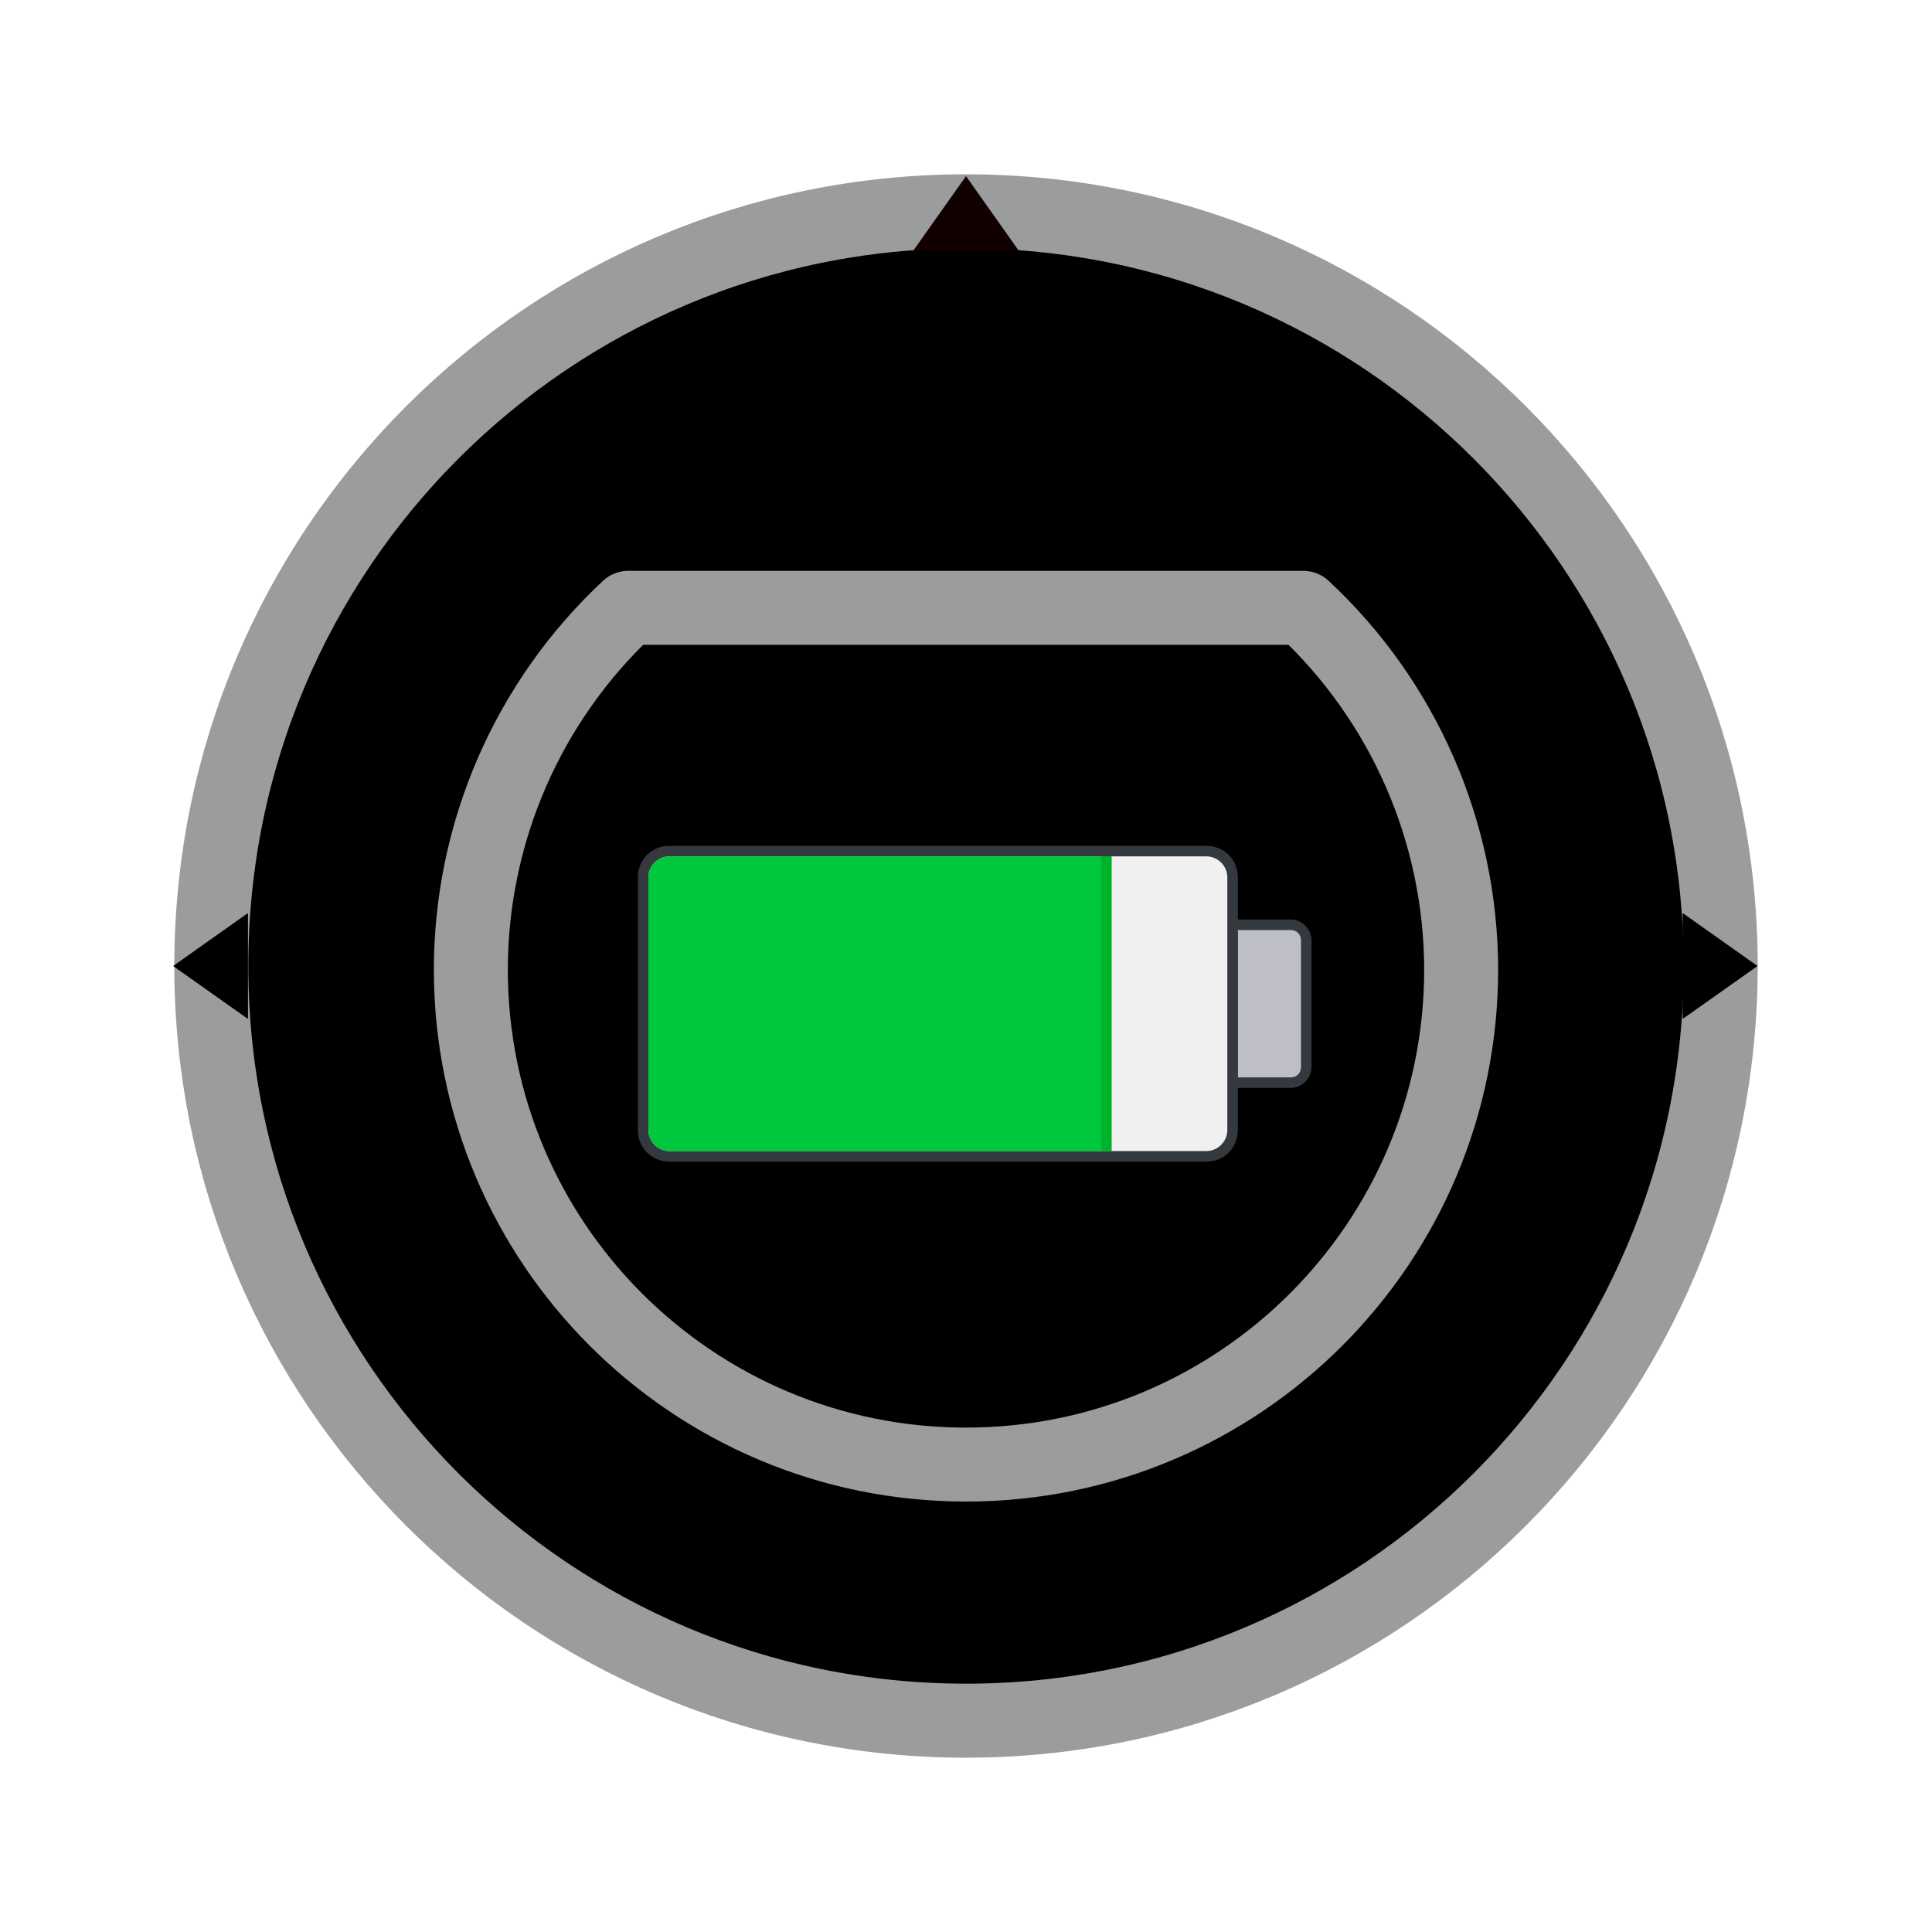
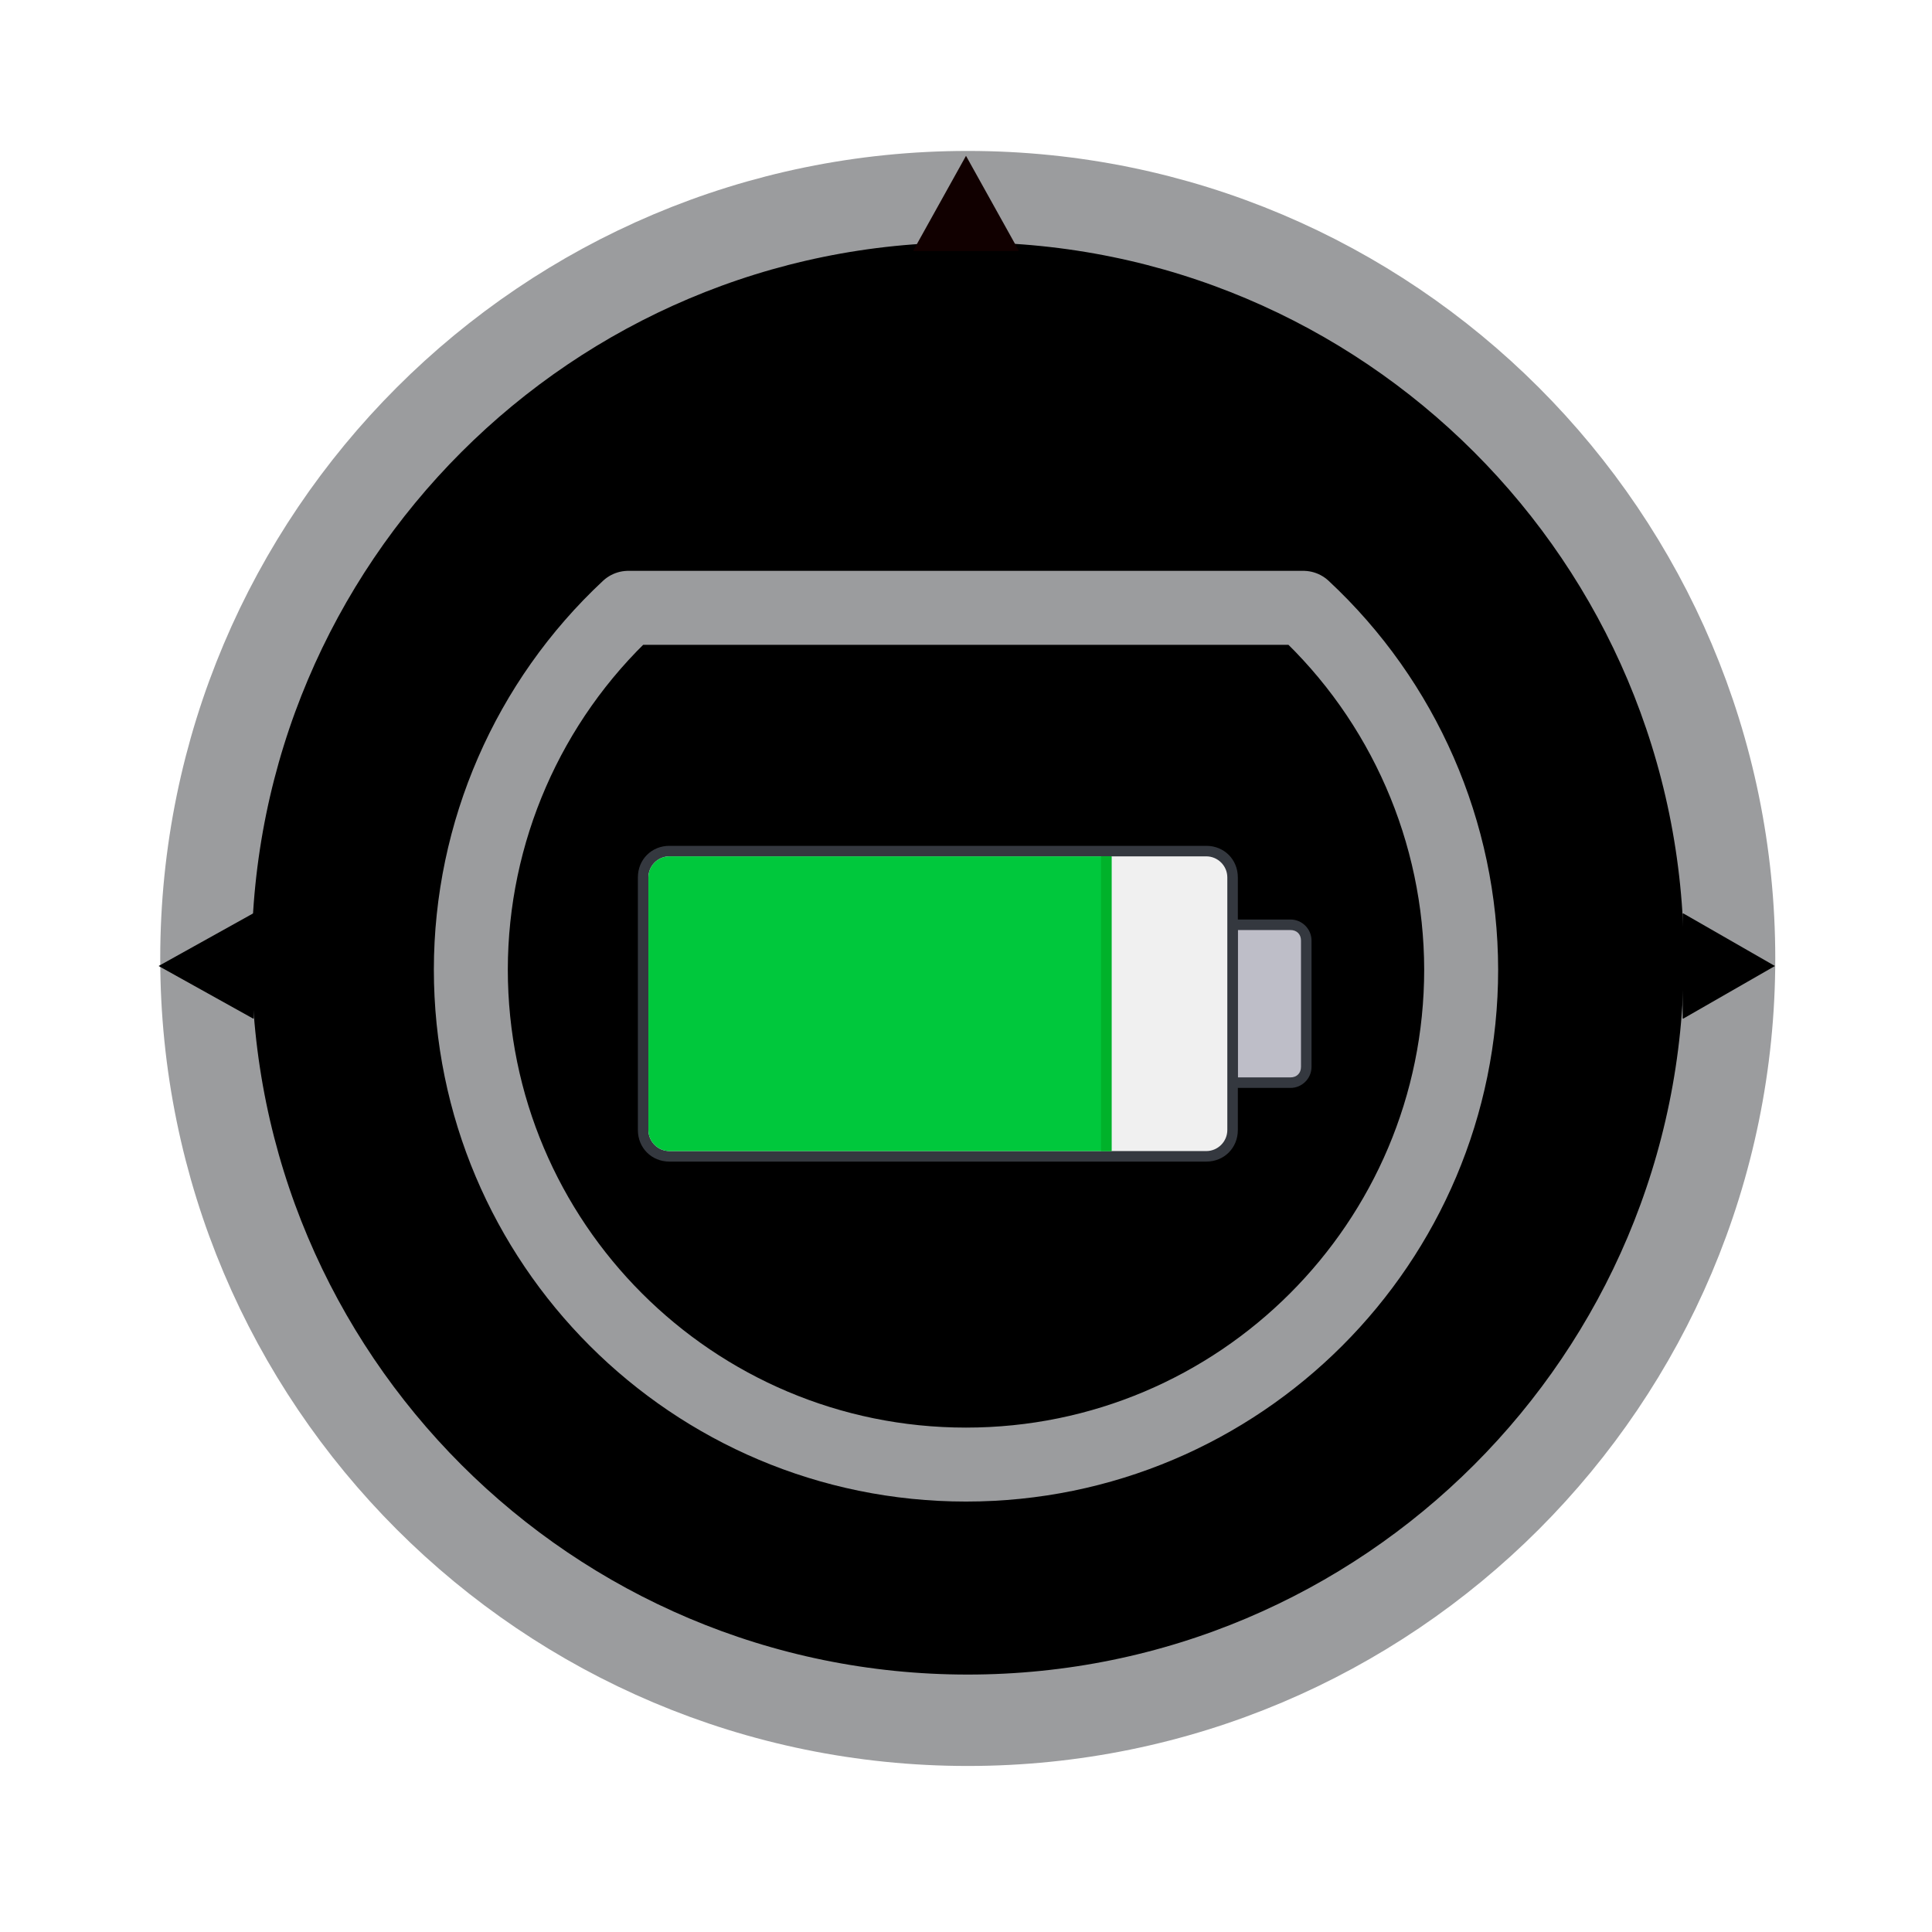
<svg xmlns="http://www.w3.org/2000/svg" version="1.1" id="Layer_1" x="0px" y="0px" viewBox="0 0 64 64" xml:space="preserve" width="64" height="64">
  <defs id="defs22" />
-   <circle style="opacity:1;fill:#000000;fill-opacity:1;stroke:#9b9c9e;stroke-width:2.452;stroke-linecap:square;stroke-linejoin:round;stroke-miterlimit:10;stroke-dasharray:none;stroke-opacity:1" id="path829" cx="32" cy="32" r="25" />
+   <g id="g827">
+     <circle r="25.236" cy="31.75" cx="32.058" id="path829" style="opacity:1;fill:#000000;fill-opacity:1;stroke:#9b9c9e;stroke-width:3.028;stroke-linecap:square;stroke-linejoin:round;stroke-miterlimit:10;stroke-dasharray:none;stroke-opacity:1" />
+     <path id="rect865-5" d="M 8.388,30.256 5.254,32 l 3.134,1.744 0.02,-0.011 v -3.466 z" style="opacity:1;fill:#000000;fill-opacity:1;stroke:none;stroke-width:1.232;stroke-linecap:square;stroke-linejoin:round;stroke-miterlimit:10;stroke-dasharray:none;stroke-opacity:1" />
+     <path id="rect865-5-3" d="M 55.759,33.744 58.797,32 l -3.038,-1.744 -0.019,0.011 -10e-7,3.466 z" style="opacity:1;fill:#000000;fill-opacity:1;stroke:none;stroke-width:1.213;stroke-linecap:square;stroke-linejoin:round;stroke-miterlimit:10;stroke-dasharray:none;stroke-opacity:1" />
+     <path id="rect865-5-3-5" d="M 33.744,8.295 32,5.162 l -1.744,3.134 0.011,0.02 3.466,2.5e-6 z" style="opacity:1;fill:#110000;fill-opacity:1;stroke:none;stroke-width:1.232;stroke-linecap:square;stroke-linejoin:round;stroke-miterlimit:10;stroke-dasharray:none;stroke-opacity:1" />
+   </g>
  <path style="opacity:1;fill:#000000;fill-opacity:1;stroke:#9b9c9e;stroke-width:2.45;stroke-linecap:square;stroke-linejoin:round;stroke-miterlimit:10;stroke-dasharray:none;stroke-opacity:1" d="M 20.812,20.135 A 16.402,16.402 0 0 0 15.597,32.114 16.402,16.402 0 0 0 31.999,48.516 16.402,16.402 0 0 0 48.403,32.114 16.402,16.402 0 0 0 43.175,20.135 Z" id="path829-6" />
-   <path style="opacity:1;fill:#000000;fill-opacity:1;stroke:none;stroke-width:1.093;stroke-linecap:square;stroke-linejoin:round;stroke-miterlimit:10;stroke-dasharray:none;stroke-opacity:1" d="M 8.2,30.256 5.734,32 8.2,33.744 8.215,33.733 v -3.466 z" id="rect865-5" />
-   <path style="opacity:1;fill:#000000;fill-opacity:1;stroke:none;stroke-width:1.093;stroke-linecap:square;stroke-linejoin:round;stroke-miterlimit:10;stroke-dasharray:none;stroke-opacity:1" d="M 55.755,33.744 58.22,32 l -2.465,-1.744 -0.016,0.011 -10e-7,3.466 z" id="rect865-5-3" />
-   <path style="opacity:1;fill:#110000;fill-opacity:1;stroke:none;stroke-width:1.093;stroke-linecap:square;stroke-linejoin:round;stroke-miterlimit:10;stroke-dasharray:none;stroke-opacity:1" d="M 33.744,8.3 32,5.834 l -1.744,2.465 0.011,0.016 3.466,2e-6 z" id="rect865-5-3-5" />
  <g id="g856" transform="matrix(0.3486784,0,0,0.3486784,-7.919673,37.87316)">
    <path id="path2" style="fill:#bebec8" d="m 140.315,-5.761 c -0.3,0 -0.5,-0.2 -0.5,-0.5 V -20.261 c 0,-0.3 0.2,-0.5 0.5,-0.5 h 5 c 0.8,0 1.5,0.7 1.5,1.5 v 12 c 0,0.8 -0.7,1.5 -1.5,1.5 h -5" />
    <path id="path4" style="fill:#34383f" d="m 145.315,-20.261 c 0.6,0 1,0.4 1,1 v 12 c 0,0.6 -0.4,1 -1,1 h -5 V -20.261 h 5 m 0,-1 h -5 c -0.6,0 -1,0.4 -1,1 v 14 c 0,0.6 0.4,1 1,1 h 5 c 1.1,0 2,-0.9 2,-2 V -19.261 c 0,-1.1 -0.9,-2 -2,-2 z" />
    <path id="path6" style="fill:#f0f0f0" d="m 86.315,1.239 c -1.4,0 -2.5,-1.1 -2.5,-2.5 V -25.261 c 0,-1.4 1.1,-2.5 2.5,-2.5 h 51 c 1.4,0 2.5,1.1 2.5,2.5 v 24 c 0,1.4 -1.1,2.5 -2.5,2.5 H 86.315" />
    <path id="path8" style="fill:#34383f" d="m 137.315,-27.261 c 1.1,0 2,0.9 2,2 v 24 c 0,1.1 -0.9,2 -2,2 H 86.315 c -1.1,0 -2,-0.9 -2,-2 V -25.261 c 0,-1.1 0.9,-2 2,-2 h 51 m 0,-1 H 86.315 c -1.7,0 -3,1.3 -3,3 v 24 c 0,1.7 1.3,3 3,3 h 51 c 1.7,0 3,-1.3 3,-3 V -25.261 c 0,-1.7 -1.3,-3 -3,-3 z" />
    <path id="path10" style="fill:#00c83c" d="M 128.315,0.739 H 86.315 c -1.1,0 -2,-0.9 -2,-2 V -25.261 c 0,-1.1 0.9,-2 2,-2 H 128.315 V 0.739" />
    <path id="path12" style="fill:#00b22a" d="m 127.315,-27.261 h 1 V 0.739 h -1 z" />
  </g>
</svg>
